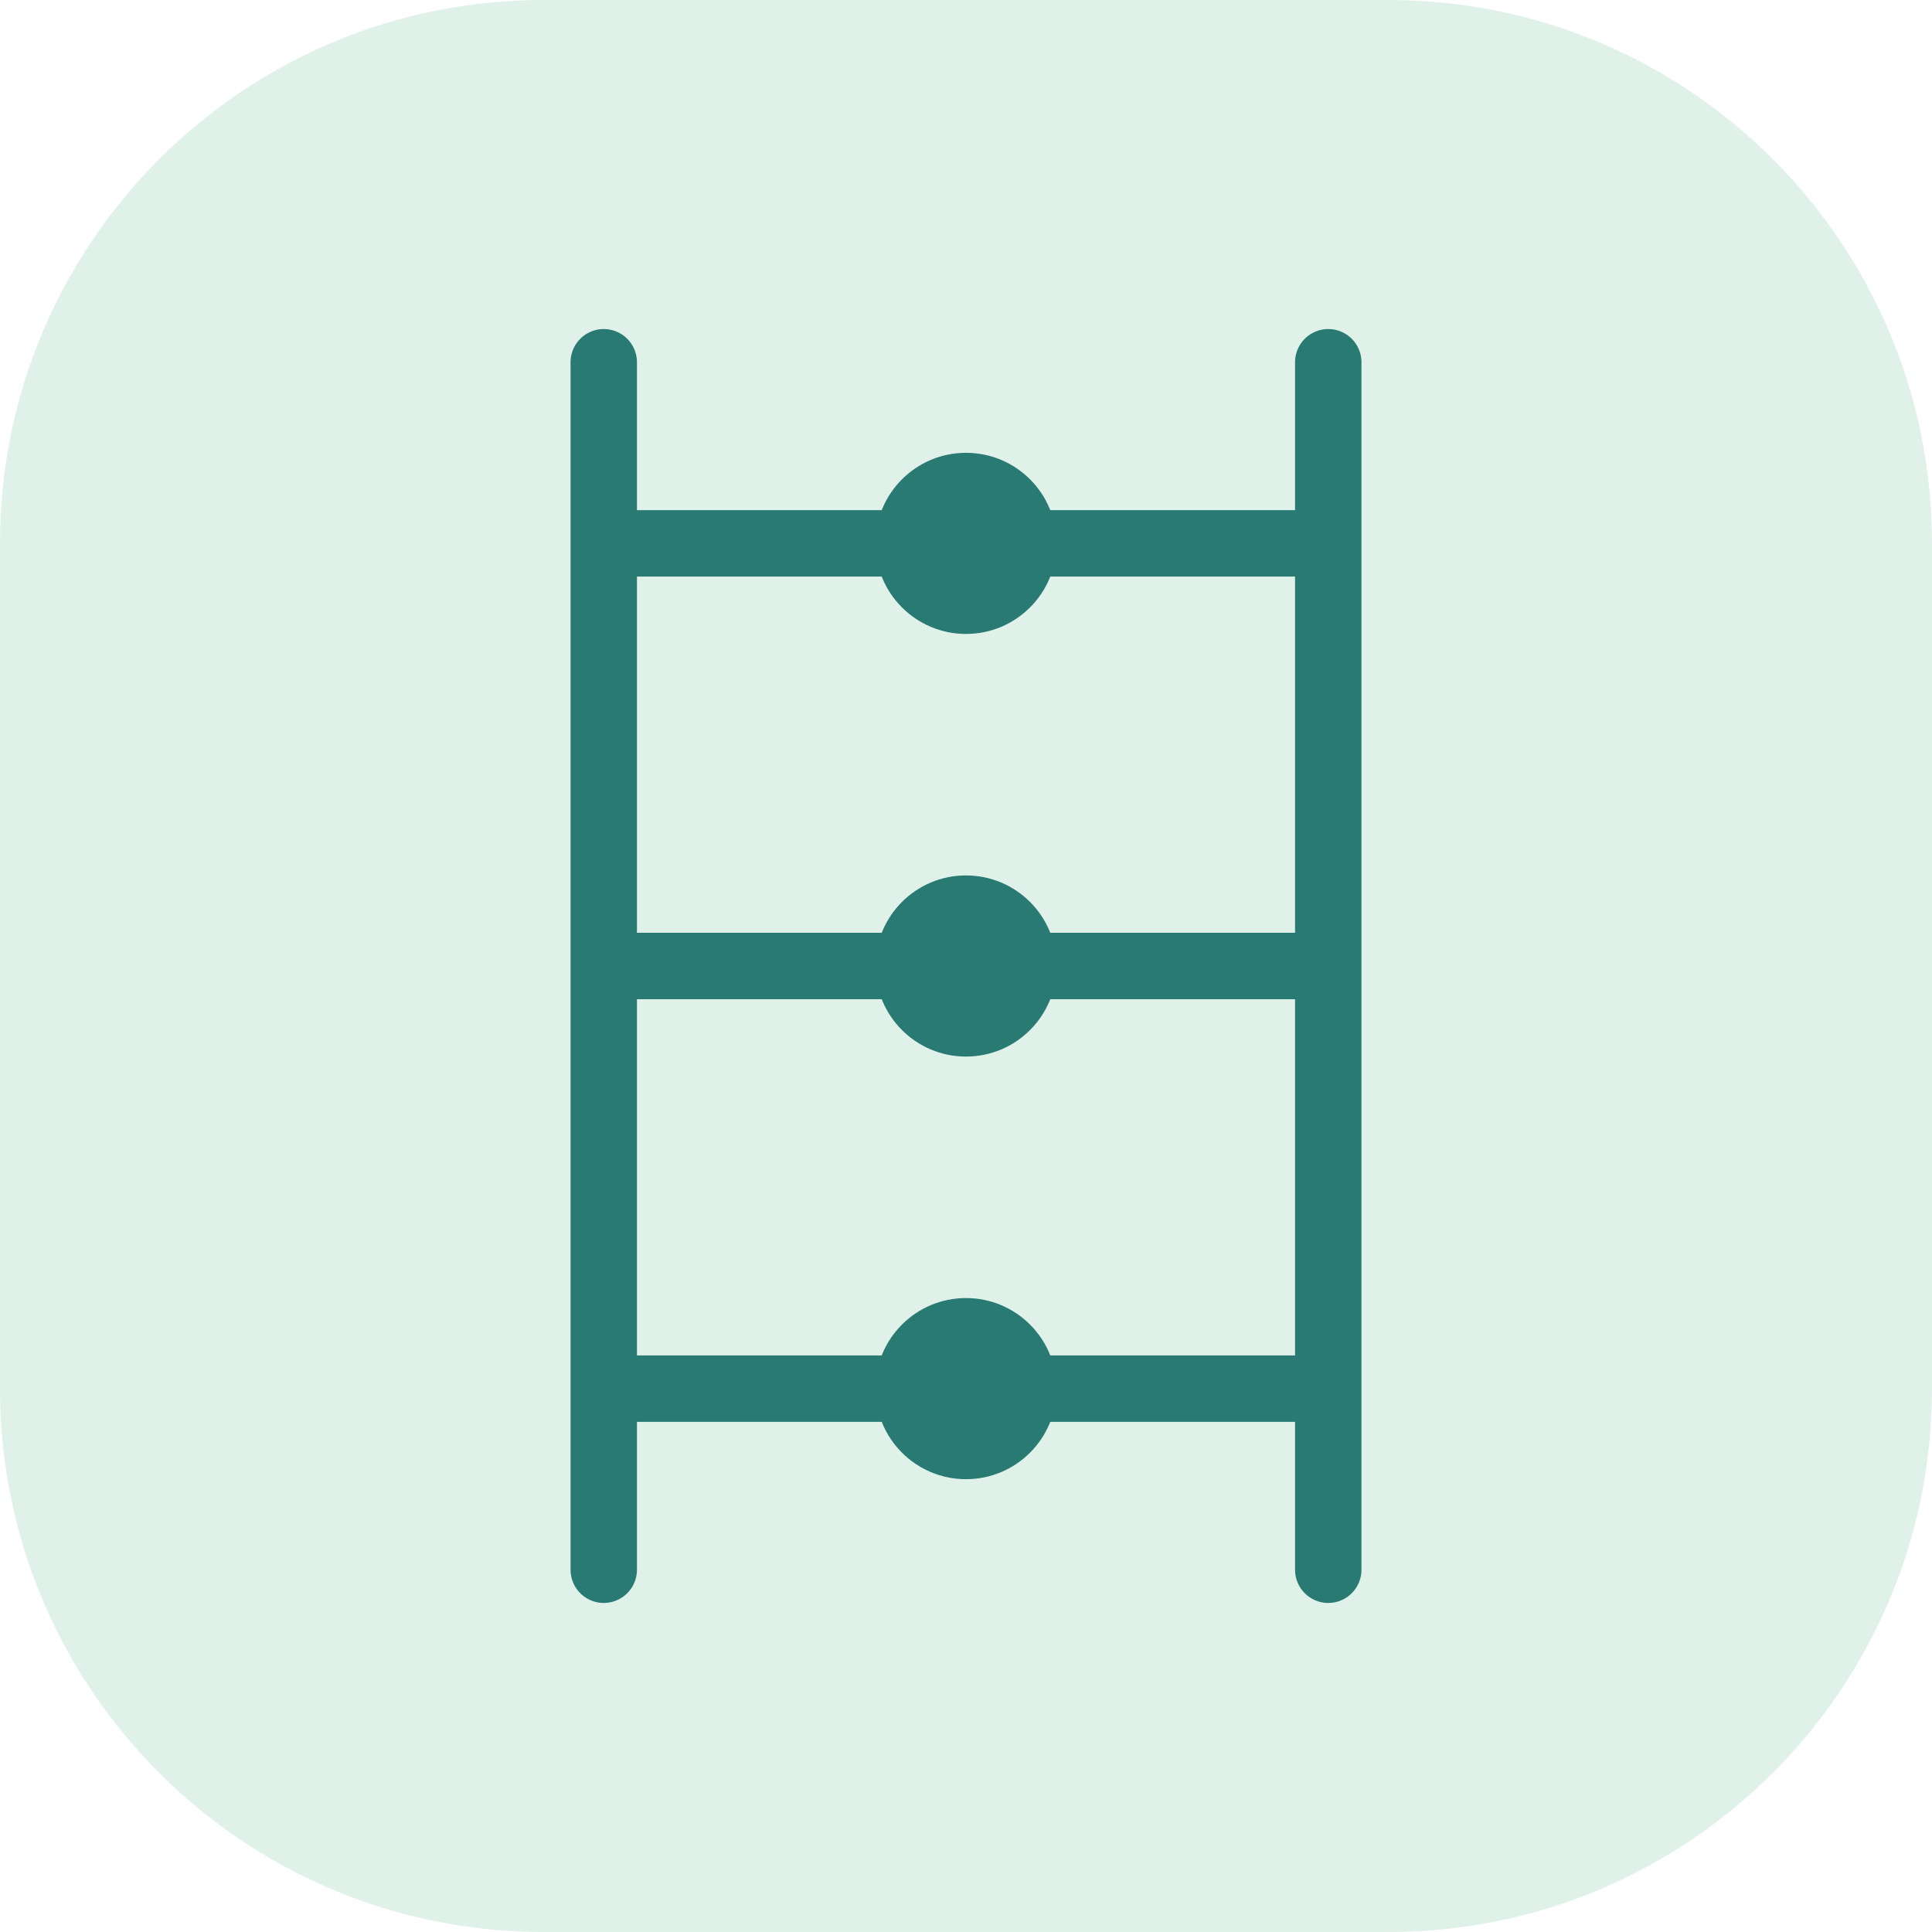
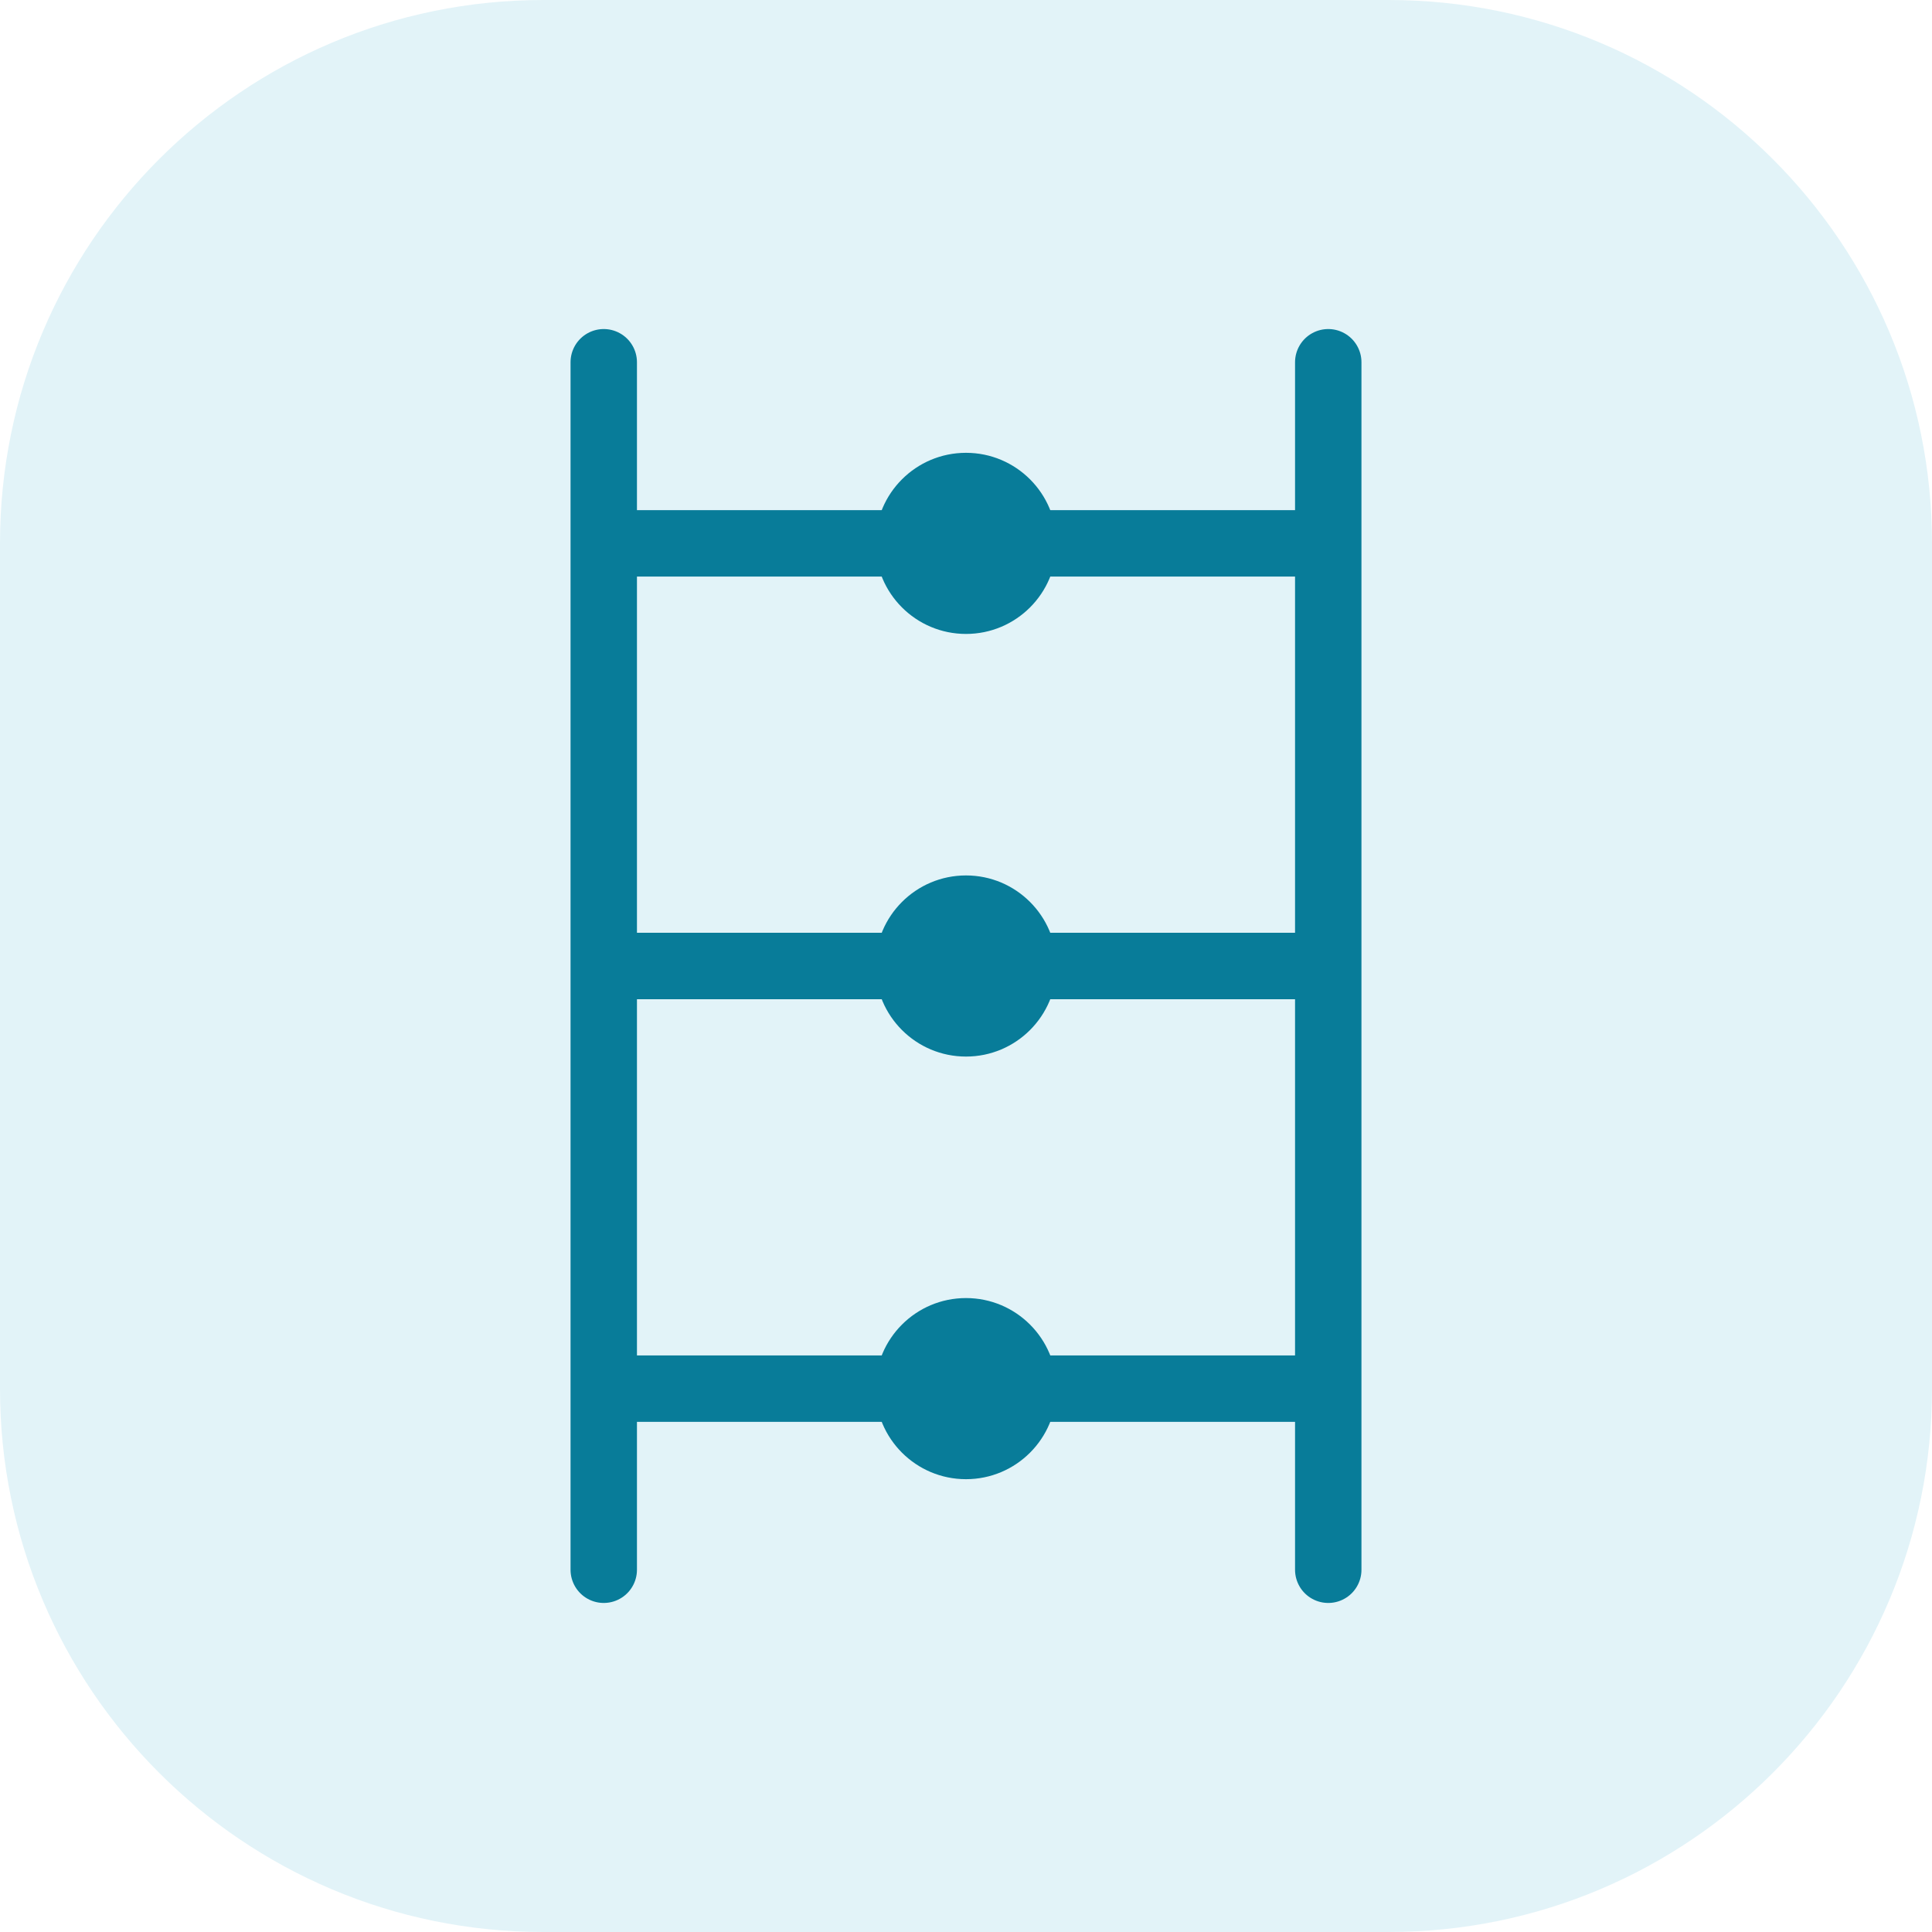
<svg xmlns="http://www.w3.org/2000/svg" viewBox="0 0 64 64">
-   <rect width="64" height="64" rx="18" fill="#e0f1ea" />
-   <g fill="none" stroke="currentColor" stroke-width="2.2" stroke-linecap="round" stroke-linejoin="round" color="#287a73">
+   <rect width="64" height="64" rx="18" fill="#e2f3f8" />
+   <g fill="none" stroke="currentColor" stroke-width="2.2" stroke-linecap="round" stroke-linejoin="round" color="#087c99">
    <path d="M20 12v40m24-40v40M20 18h24M20 32h24M20 46h24" />
    <circle cx="32" cy="18" r="3" fill="currentColor" stroke="none" />
    <circle cx="32" cy="32" r="3" fill="currentColor" stroke="none" />
    <circle cx="32" cy="46" r="3" fill="currentColor" stroke="none" />
  </g>
</svg>
